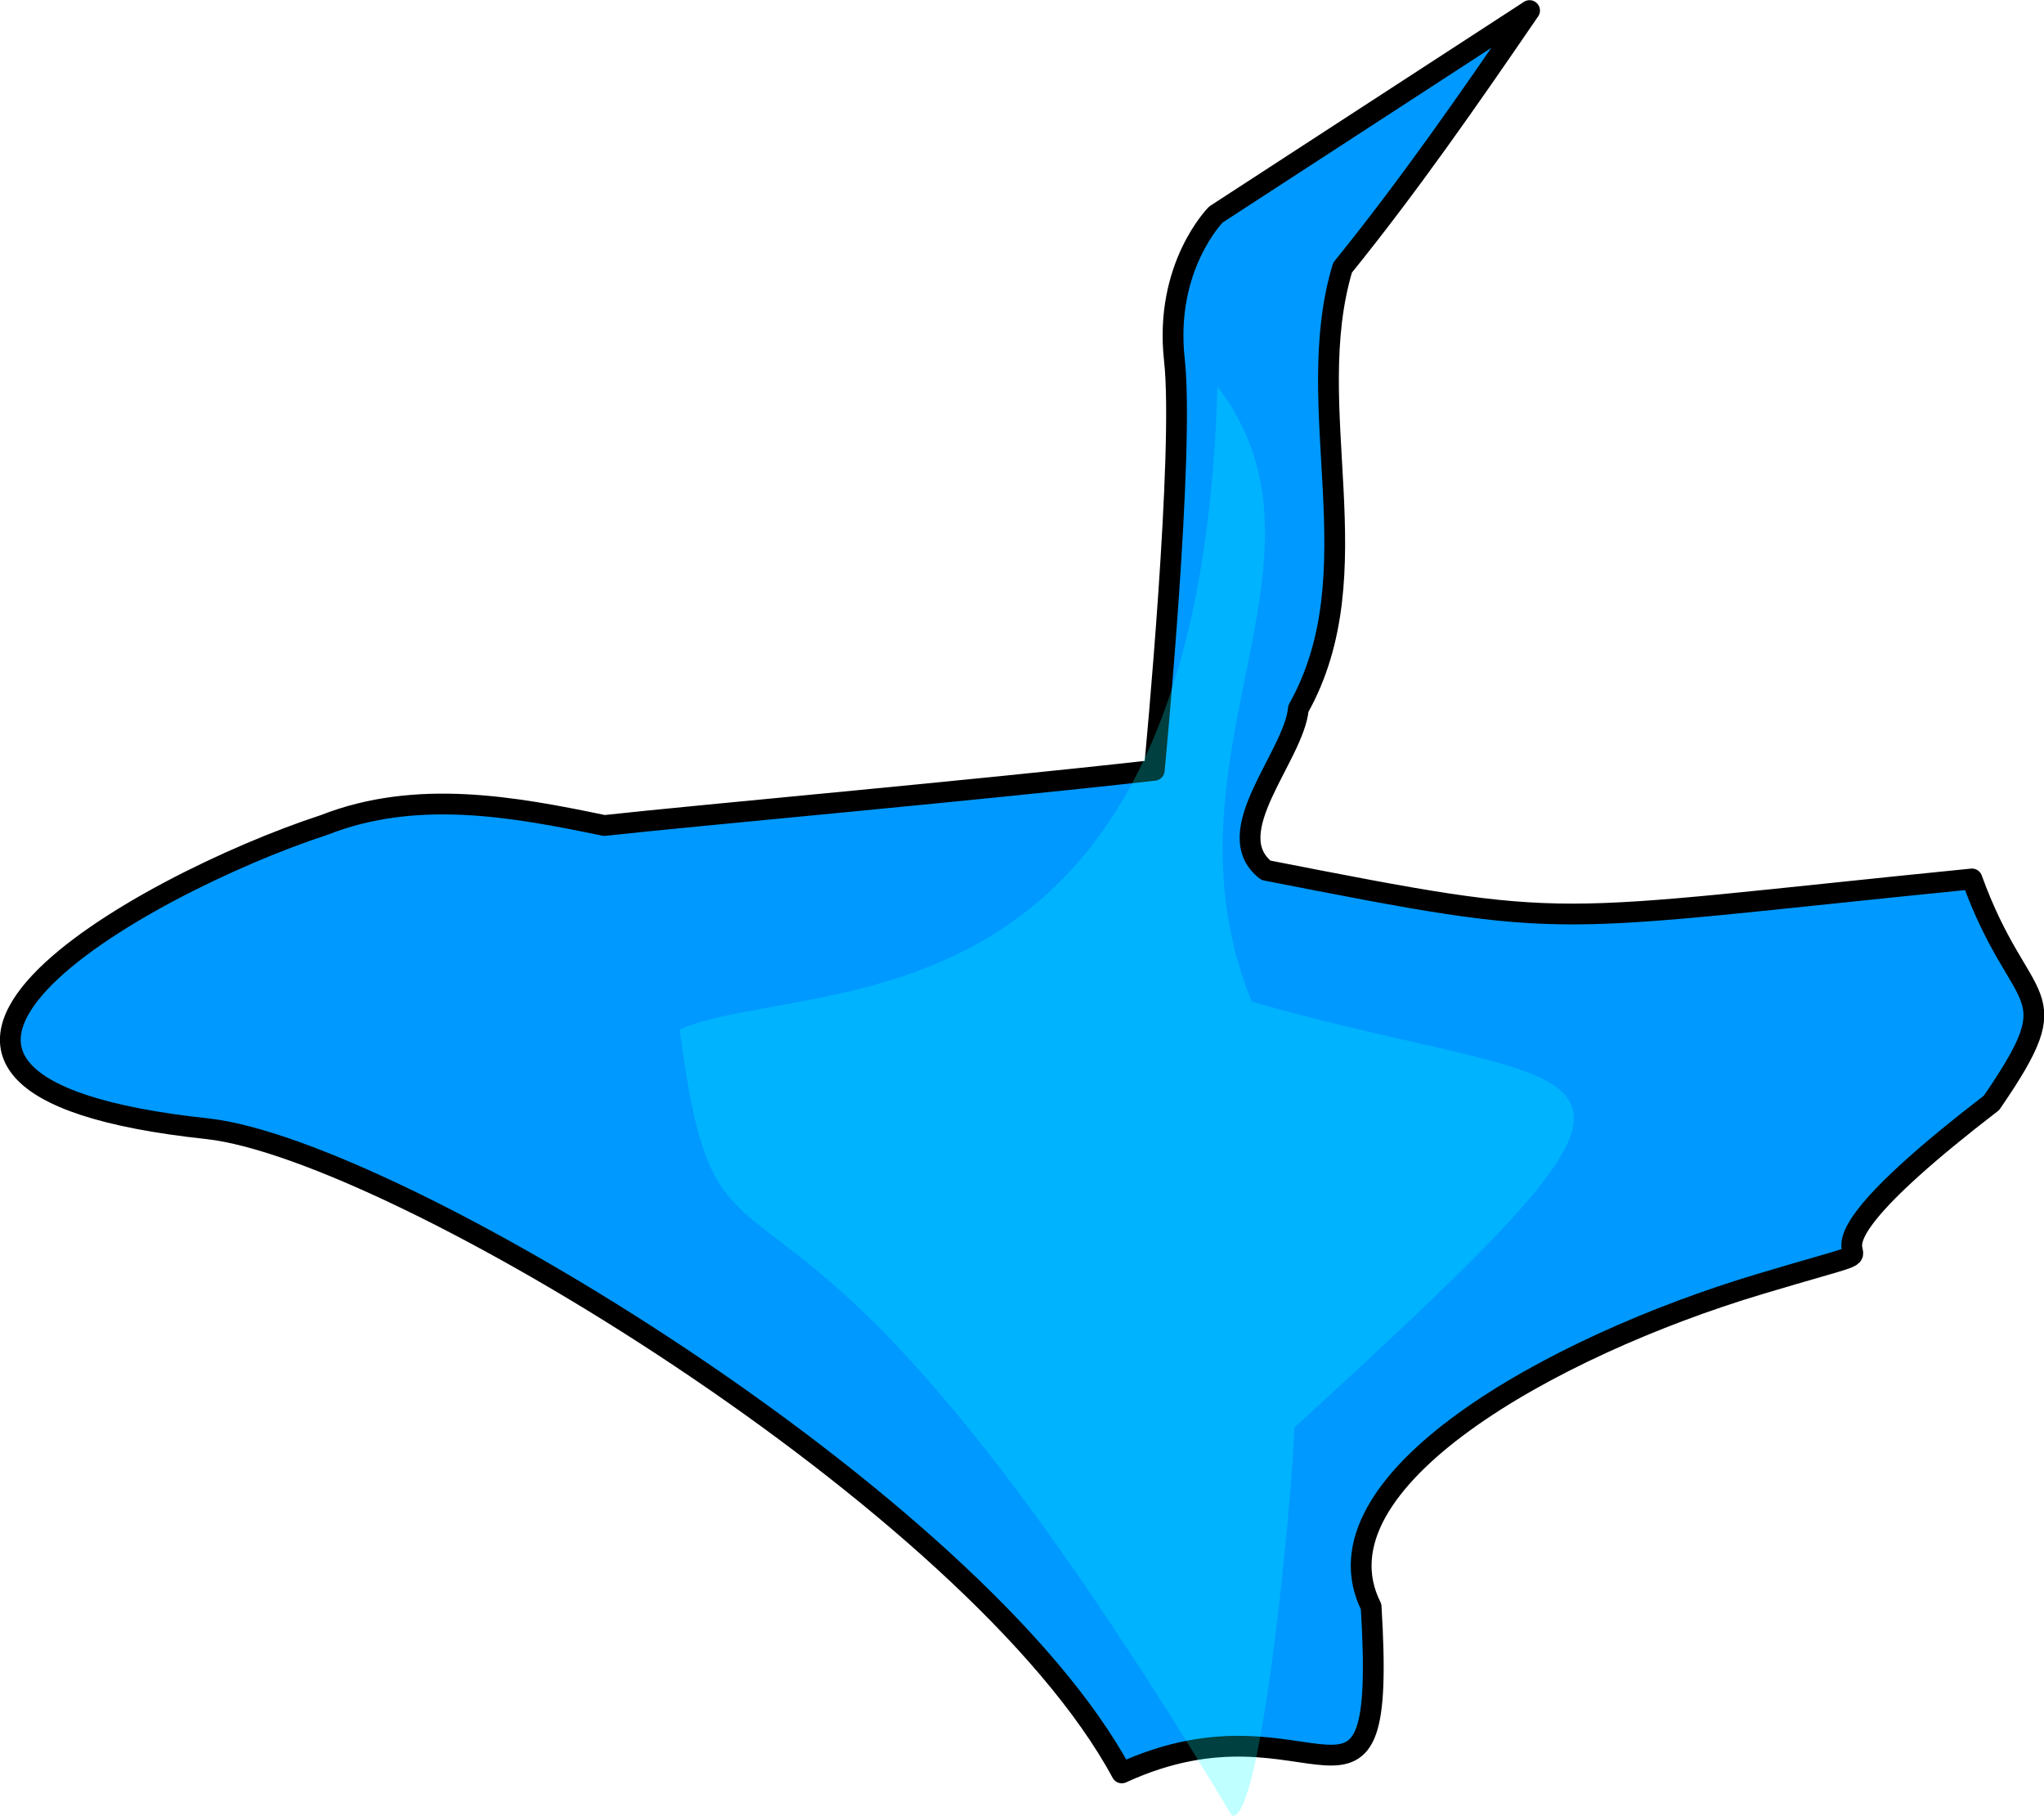
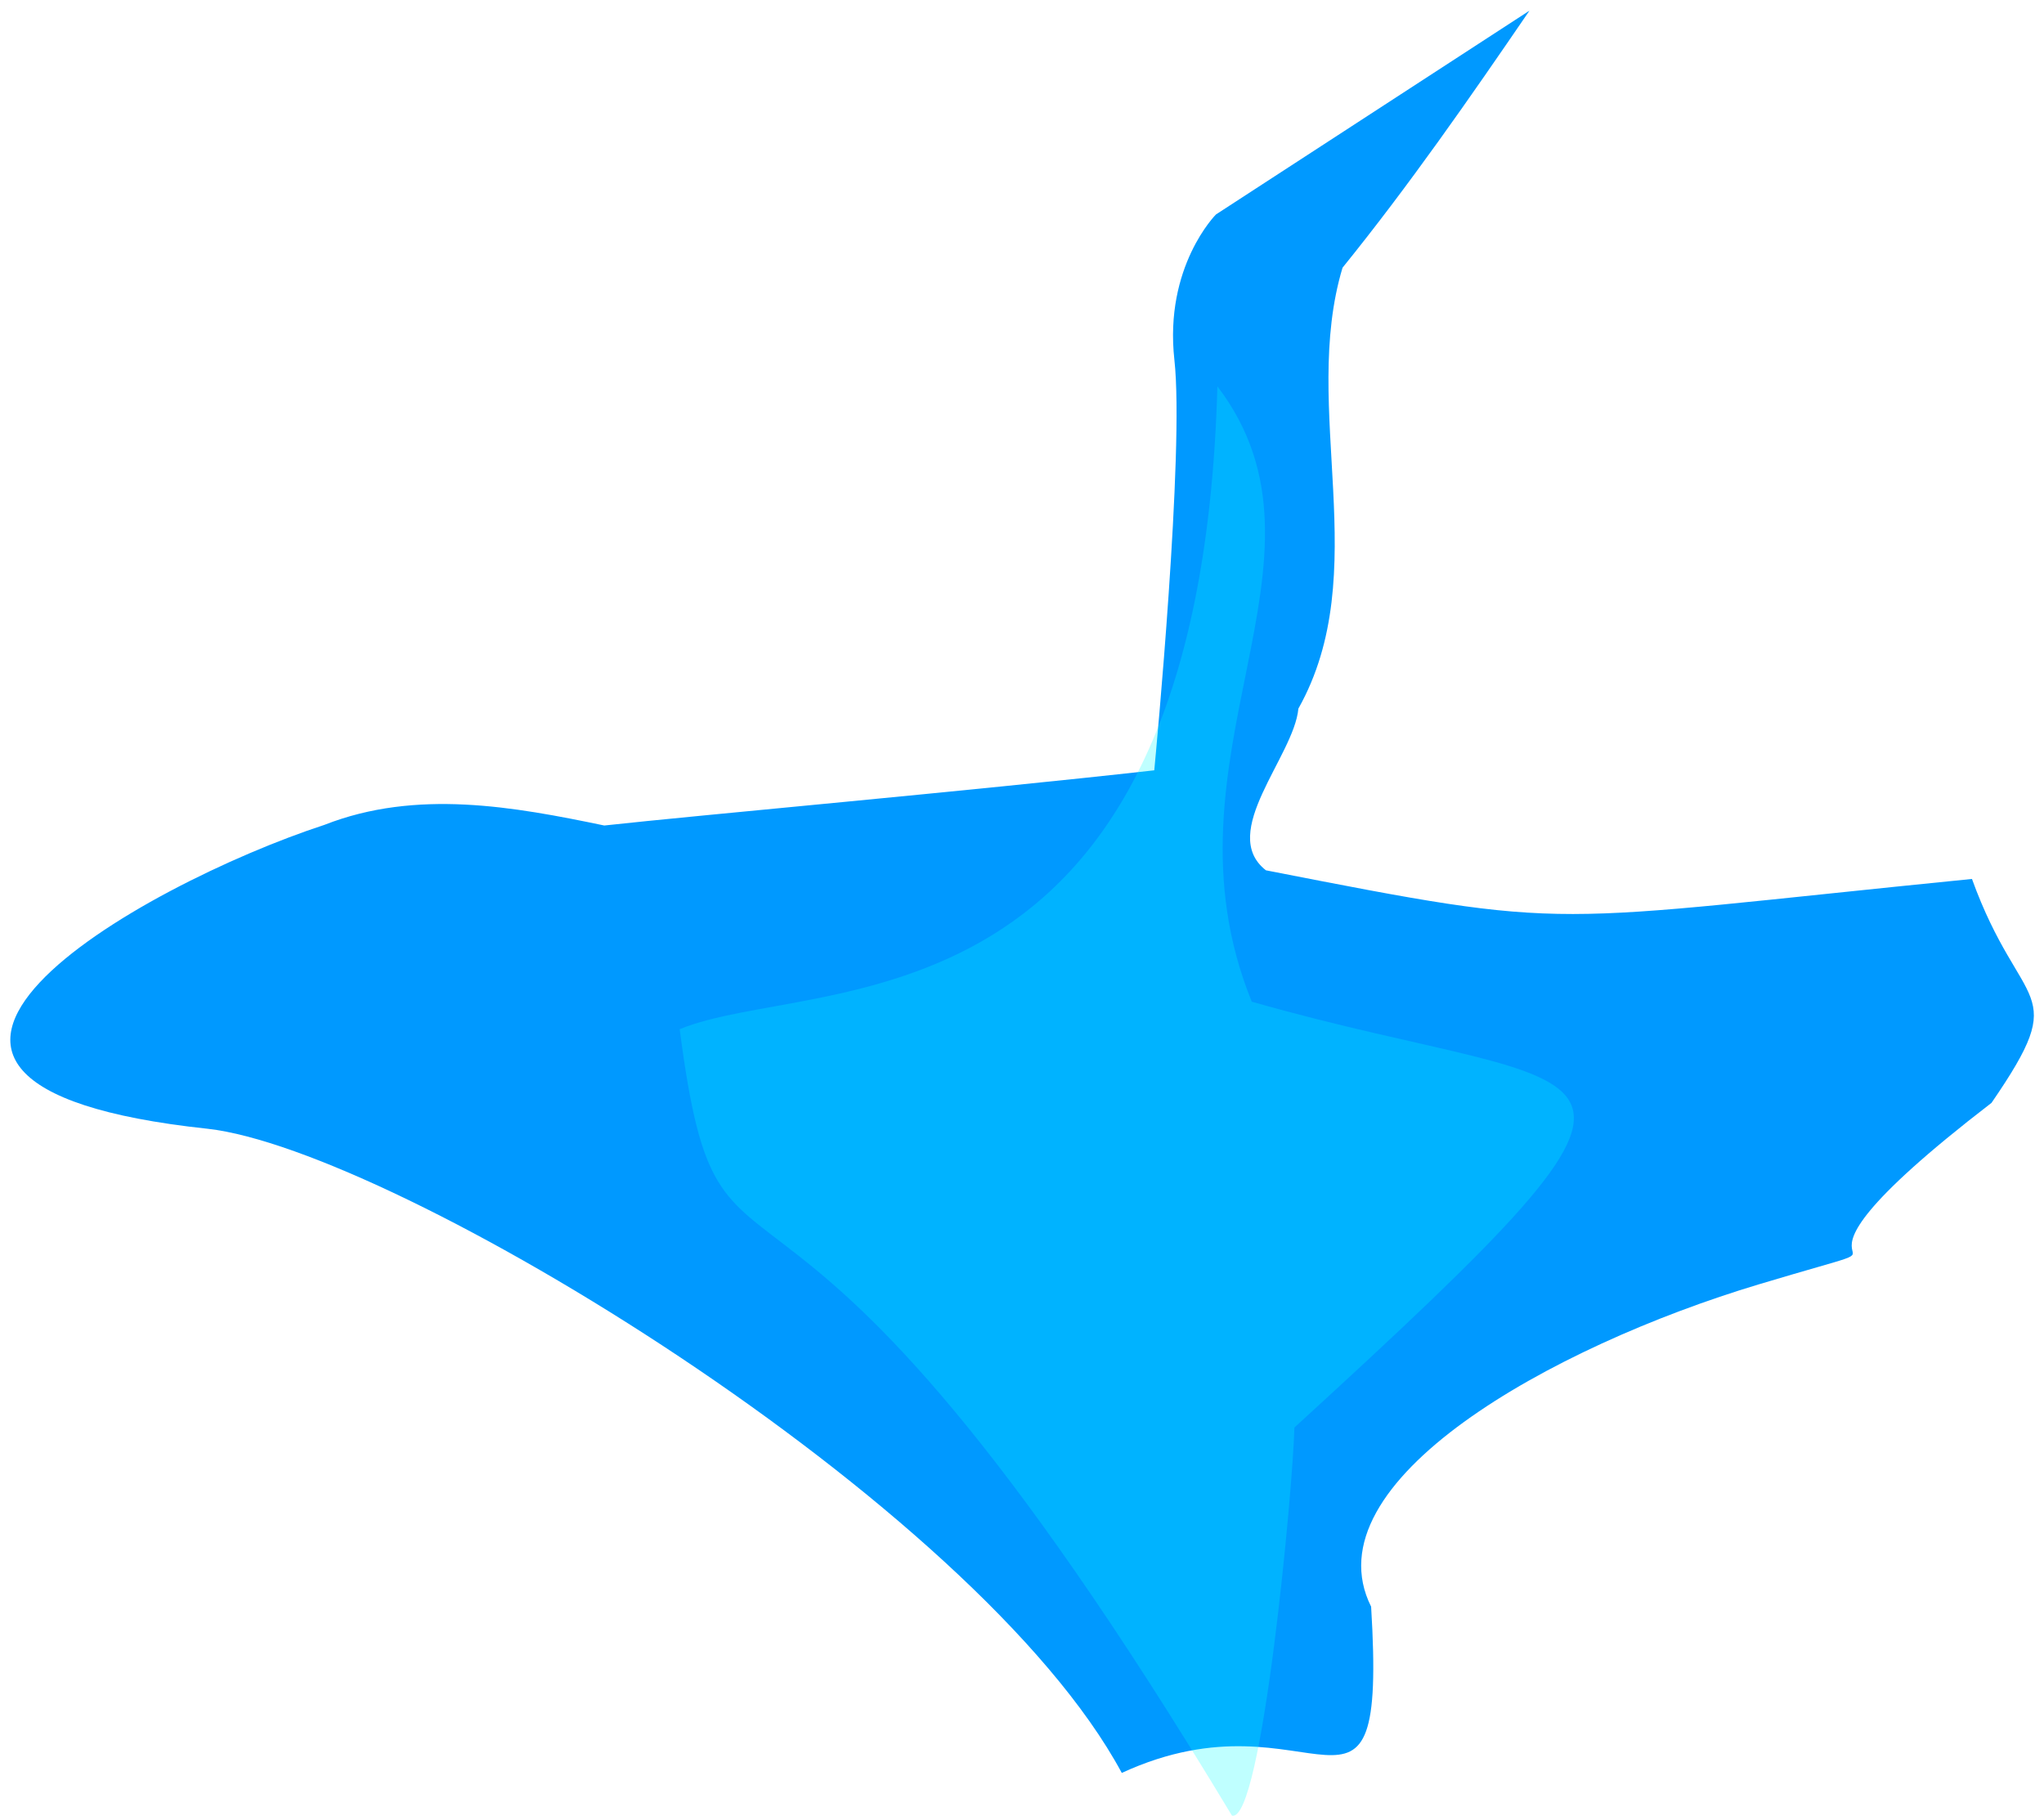
<svg xmlns="http://www.w3.org/2000/svg" width="98.373" height="87.383" id="svg5022" version="1.1">
  <defs id="defs5024" />
  <g id="layer1" transform="translate(-325.8078,-488.6662)">
    <g style="display:inline;enable-background:new" id="RESERVOIR3" transform="translate(-110.4961,583.8264)">
-       <path id="path7439-9-0-0-1" d="m 509.919,-94.651 -15.094,9.812 c -10e-6,1e-5 -2.5,2.5 -2,7 0.487,4.386 -0.897,18.999 -0.969,19.75 -9.05,1.015 -21.827,2.147 -26.469,2.656 -4.346,-0.904 -9.035,-1.77 -13.469,-0.031 -8.813,2.881 -25.843,12.46 -5.625,14.625 9,1 37,18 44,31 9.309,-4.292 12.77,4.653 12,-8 -3,-6 8.668,-12.515 18.668,-15.515 10,-3 -1.81,1.268 11.19,-8.732 3.902,-5.678 1.415,-4.264 -0.941,-10.775 -21.017,2.097 -18.853,2.541 -33.98,-0.416 -2.317,-1.809 1.353,-5.493 1.562,-7.781 3.676,-6.554 0.082,-14.417 2.125,-21.219 3.192,-3.944 6.106,-8.143 9,-12.375 z" style="fill:#0099ff;fill-opacity:1;fill-rule:evenodd;stroke:#000000;stroke-width:1;stroke-linecap:round;stroke-linejoin:round;stroke-miterlimit:4;stroke-opacity:1;stroke-dasharray:none;display:inline;enable-background:new" />
+       <path id="path7439-9-0-0-1" d="m 509.919,-94.651 -15.094,9.812 c -10e-6,1e-5 -2.5,2.5 -2,7 0.487,4.386 -0.897,18.999 -0.969,19.75 -9.05,1.015 -21.827,2.147 -26.469,2.656 -4.346,-0.904 -9.035,-1.77 -13.469,-0.031 -8.813,2.881 -25.843,12.46 -5.625,14.625 9,1 37,18 44,31 9.309,-4.292 12.77,4.653 12,-8 -3,-6 8.668,-12.515 18.668,-15.515 10,-3 -1.81,1.268 11.19,-8.732 3.902,-5.678 1.415,-4.264 -0.941,-10.775 -21.017,2.097 -18.853,2.541 -33.98,-0.416 -2.317,-1.809 1.353,-5.493 1.562,-7.781 3.676,-6.554 0.082,-14.417 2.125,-21.219 3.192,-3.944 6.106,-8.143 9,-12.375 z" style="fill:#0099ff;fill-opacity:1;fill-rule:evenodd;stroke:none;stroke-width:1;stroke-linecap:round;stroke-linejoin:round;stroke-miterlimit:4;stroke-opacity:1;stroke-dasharray:none;display:inline;enable-background:new" />
      <path id="path6945-0-7" d="m 469.015,-45.63 c 2.066,15.86 4.011,0.344 26.579,37.845 1.447,0.399 2.95,-15.887 3.006,-18.674 20.941,-19.154 15.222,-15.561 -2.052,-20.496 -4.777,-11.784 4.734,-21.235 -1.654,-29.615 -0.874,31.842 -19.347,28.239 -25.878,30.939 z" style="opacity:0.25;fill:#00ffff;fill-opacity:1;fill-rule:evenodd;stroke:none;display:inline;enable-background:new" />
    </g>
  </g>
</svg>
